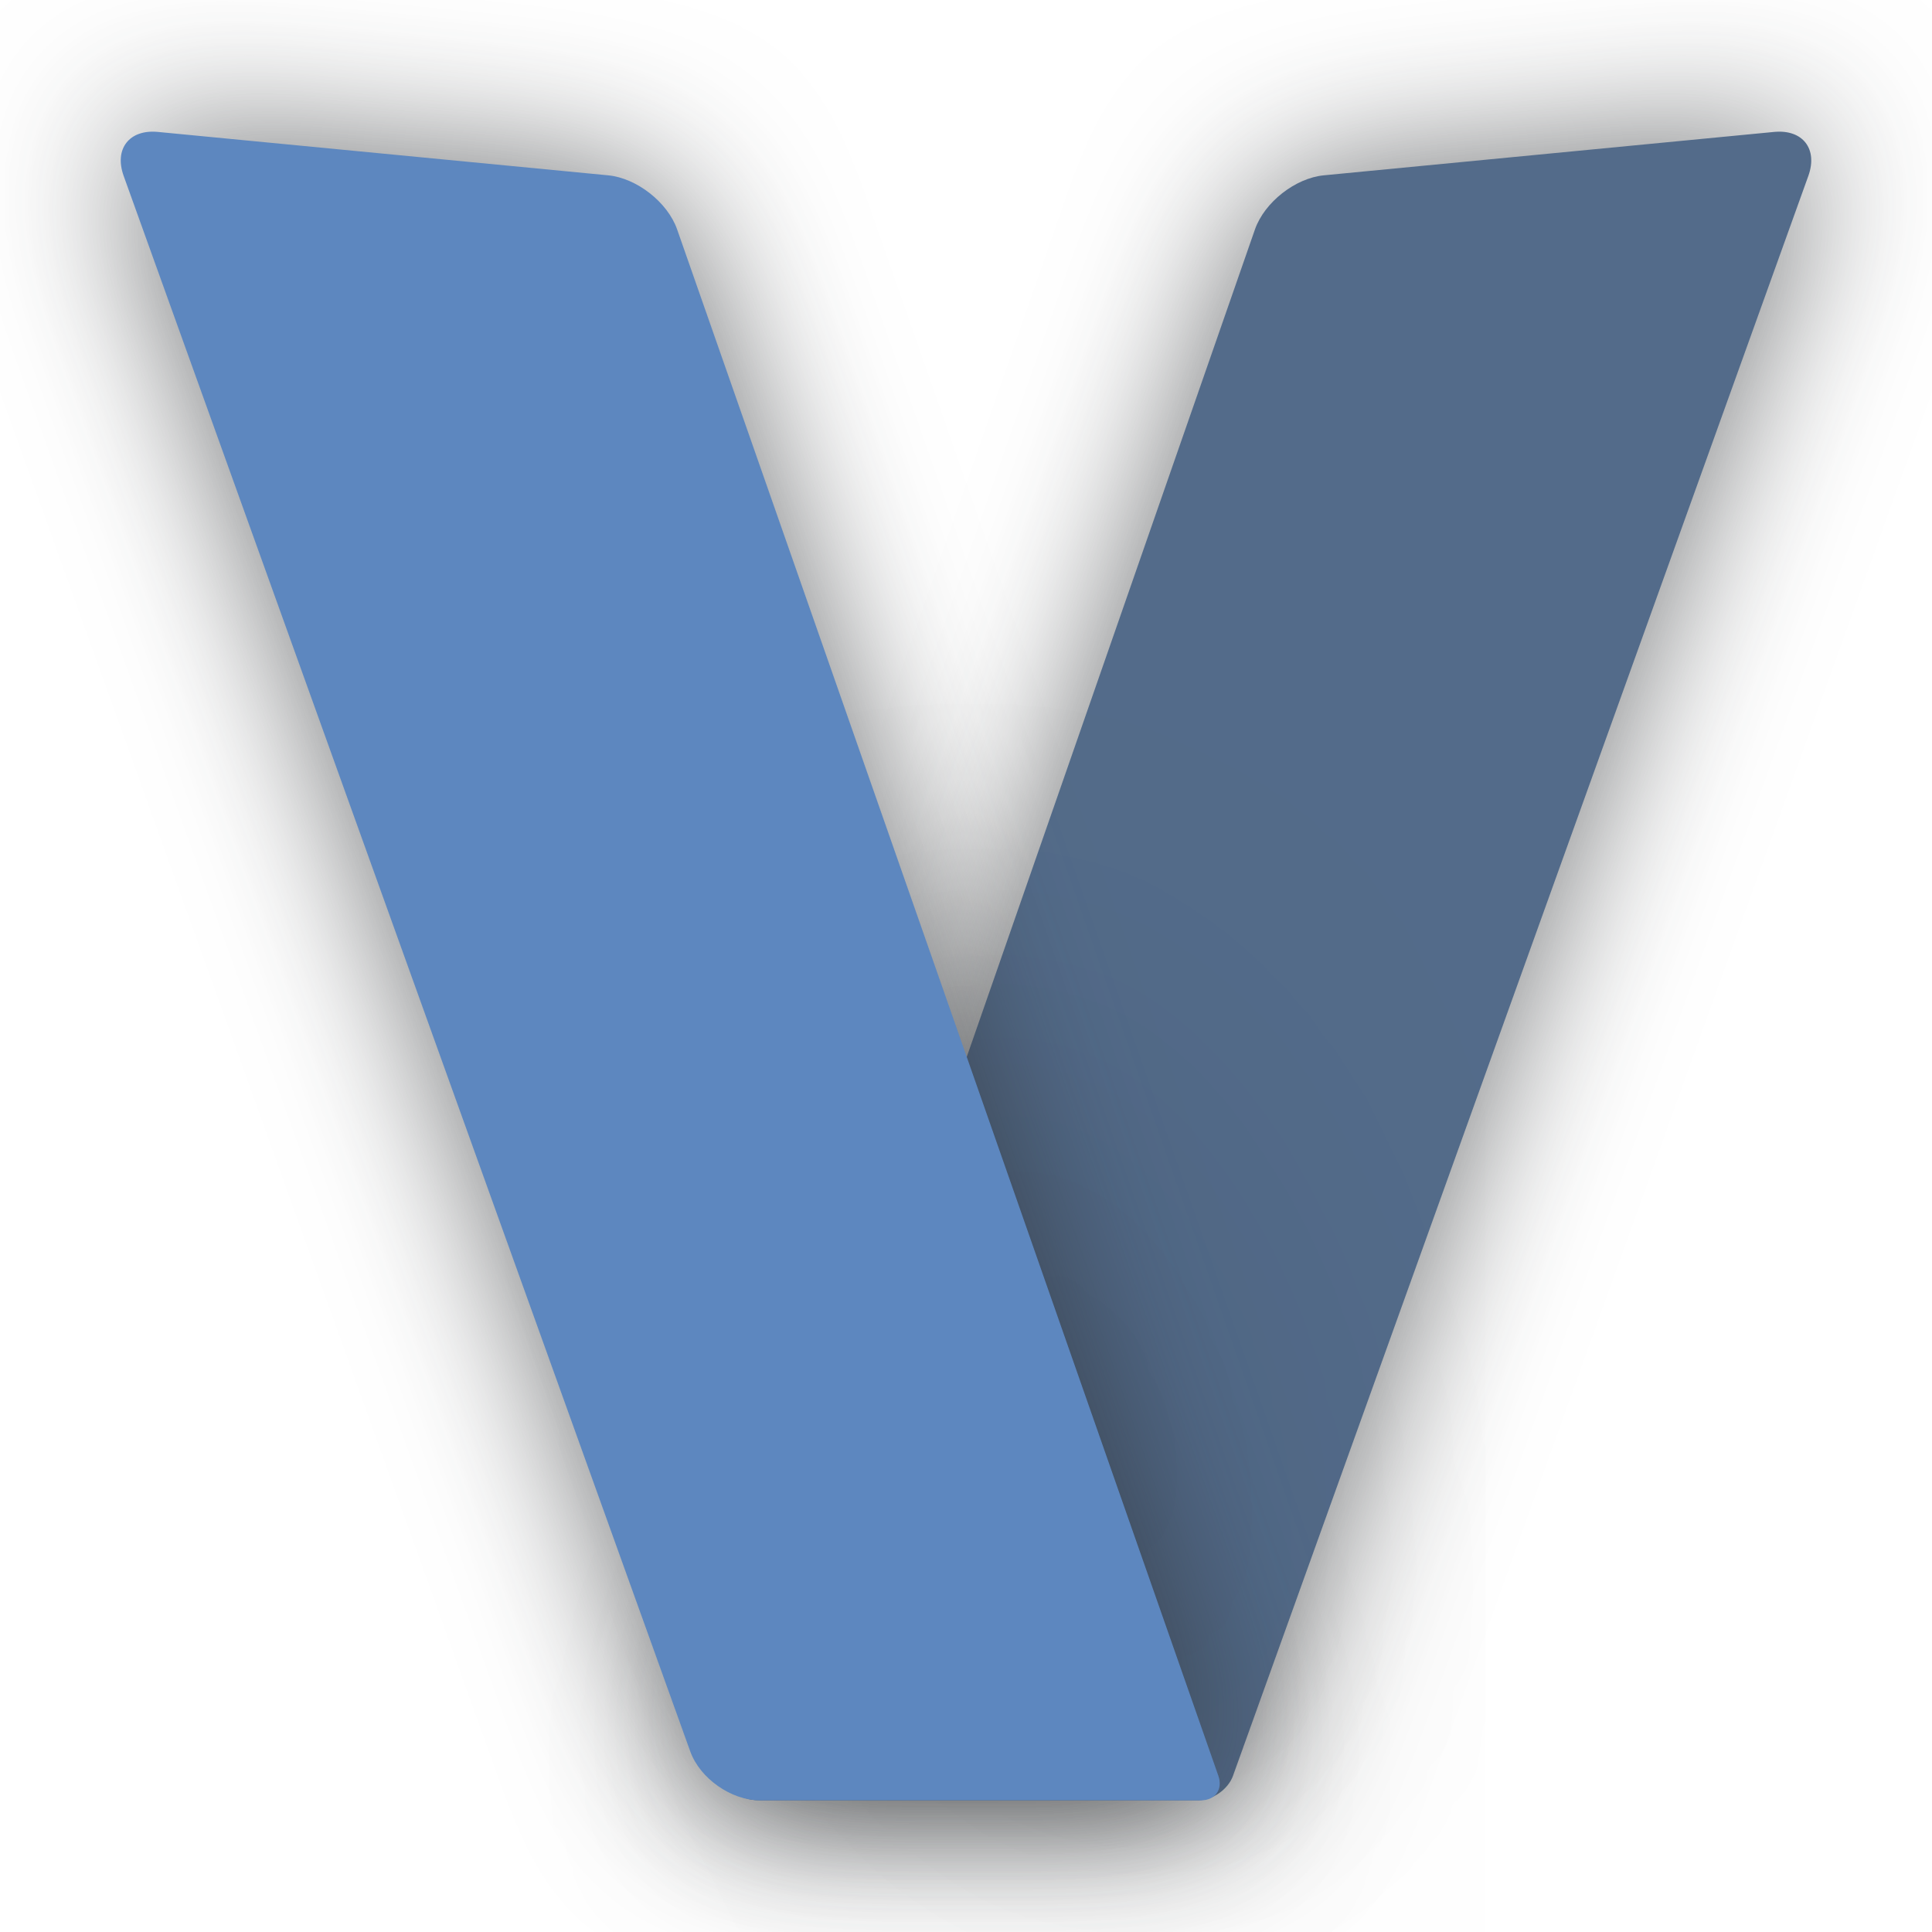
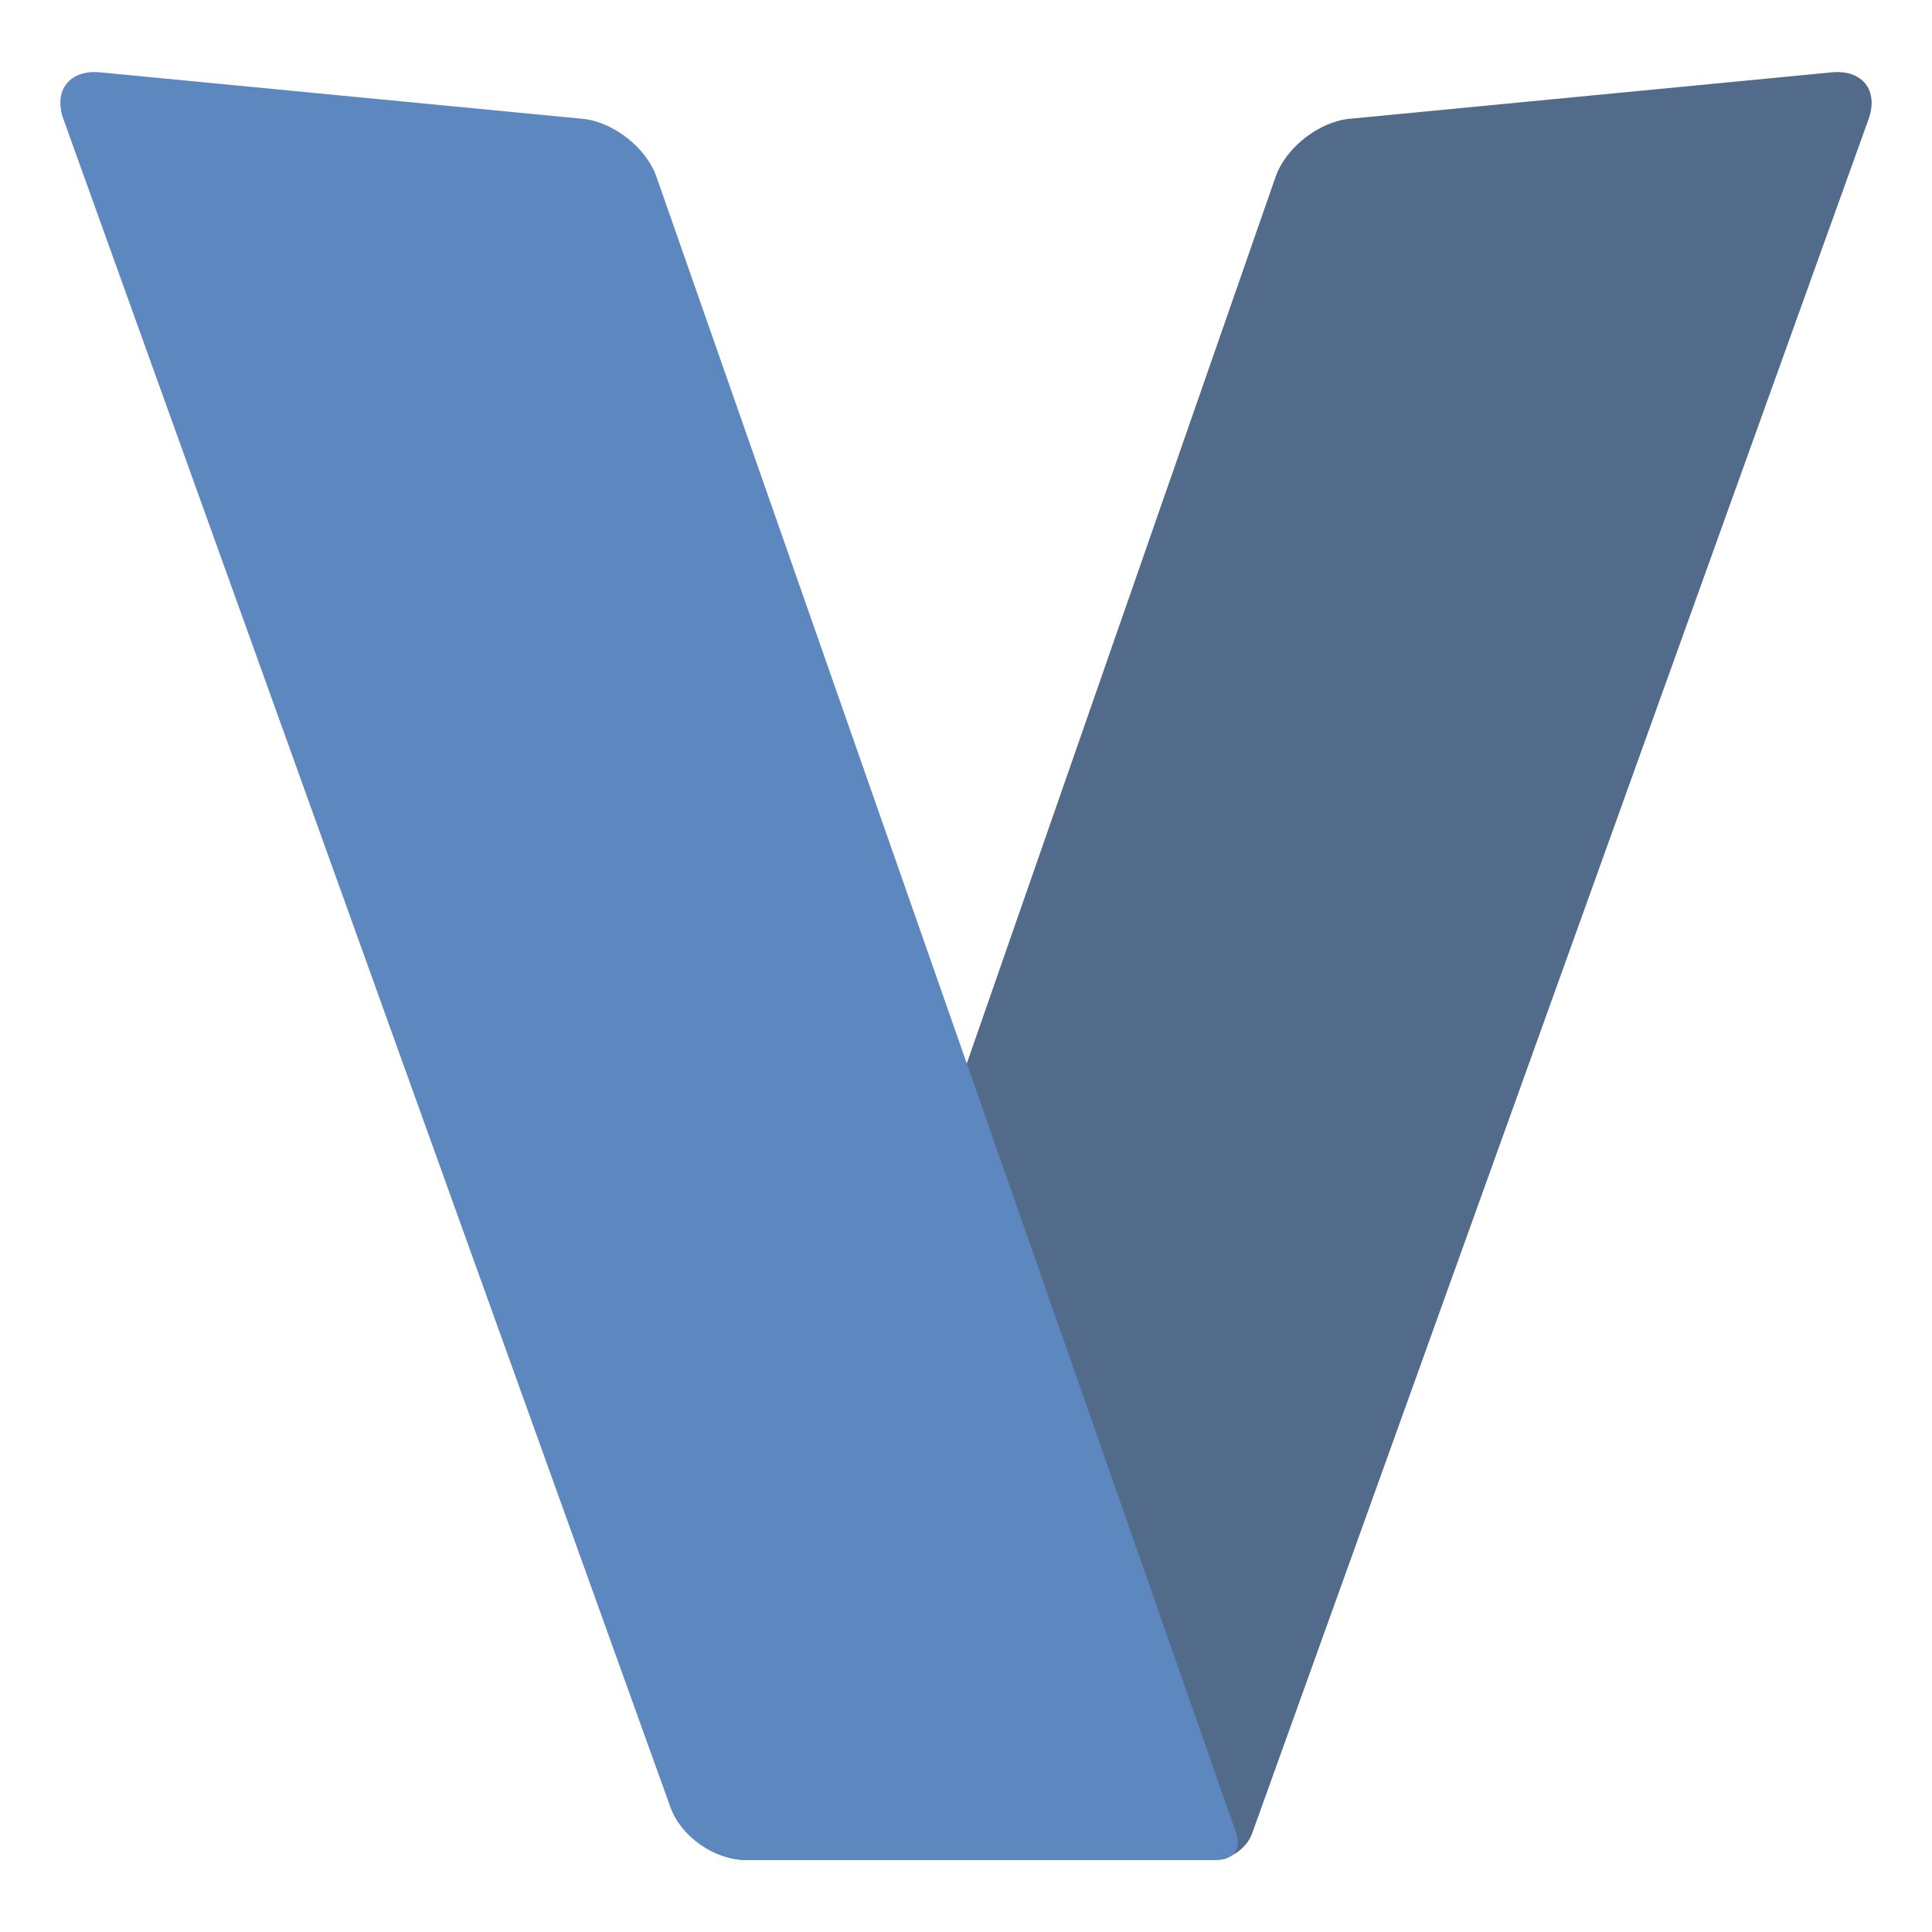
<svg xmlns="http://www.w3.org/2000/svg" style="isolation:isolate" viewBox="0 0 32 32" width="32px" height="32px">
-   <g>
-     <defs>
-       <filter id="atglA8VOnPGvNFANt8WQhuKmCFkKgpi1" x="-200%" y="-200%" width="400%" height="400%" filterUnits="objectBoundingBox" color-interpolation-filters="sRGB">
-         <feGaussianBlur in="SourceGraphic" stdDeviation="1.288" />
-         <feOffset dx="0" dy="0" result="pf_100_offsetBlur" />
-         <feFlood flood-color="#303235" flood-opacity="0.7" />
-         <feComposite in2="pf_100_offsetBlur" operator="in" result="pf_100_dropShadow" />
-         <feBlend in="SourceGraphic" in2="pf_100_dropShadow" mode="normal" />
-       </filter>
-     </defs>
-     <g filter="url(#atglA8VOnPGvNFANt8WQhuKmCFkKgpi1)">
-       <path d=" M 20.467 29.288 L 29.952 2.913 C 30.112 2.466 29.859 2.14 29.386 2.185 L 21.927 2.904 C 21.454 2.949 20.943 3.351 20.786 3.8 L 12.007 29.006 C 11.851 29.455 12.11 29.819 12.585 29.819 L 19.845 29.819 C 20.083 29.819 20.341 29.638 20.422 29.414 L 20.467 29.288 Z " fill="rgb(83,107,138)" />
-     </g>
-     <defs>
-       <filter id="0cQRFEb4RxFNdOMIqCaDaI5lt7h1NyD5" x="-200%" y="-200%" width="400%" height="400%" filterUnits="objectBoundingBox" color-interpolation-filters="sRGB">
-         <feGaussianBlur in="SourceGraphic" stdDeviation="6.44" />
-         <feOffset dx="0" dy="0" result="pf_100_offsetBlur" />
-         <feFlood flood-color="#000000" flood-opacity="0.65" />
-         <feComposite in2="pf_100_offsetBlur" operator="in" result="pf_100_dropShadow" />
-         <feBlend in="SourceGraphic" in2="pf_100_dropShadow" mode="normal" />
-       </filter>
-     </defs>
-     <g filter="url(#0cQRFEb4RxFNdOMIqCaDaI5lt7h1NyD5)">
-       <path d=" M 19.385 29.414 L 15.436 18.006 L 16 17.653 L 20.02 29.288 L 19.385 29.414 Z " fill="rgb(235,235,235)" />
-     </g>
-     <defs>
-       <filter id="W96hZFdyki80dR45PqEsD171uymgQTHI" x="-200%" y="-200%" width="400%" height="400%" filterUnits="objectBoundingBox" color-interpolation-filters="sRGB">
-         <feGaussianBlur in="SourceGraphic" stdDeviation="1.288" />
-         <feOffset dx="0" dy="0" result="pf_100_offsetBlur" />
-         <feFlood flood-color="#303235" flood-opacity="0.7" />
-         <feComposite in2="pf_100_offsetBlur" operator="in" result="pf_100_dropShadow" />
-         <feBlend in="SourceGraphic" in2="pf_100_dropShadow" mode="normal" />
-       </filter>
-     </defs>
-     <g filter="url(#W96hZFdyki80dR45PqEsD171uymgQTHI)">
-       <path d=" M 2.614 2.185 L 10.073 2.904 C 10.546 2.949 11.058 3.351 11.215 3.799 L 20.18 29.413 C 20.258 29.637 20.129 29.819 19.891 29.819 L 12.585 29.819 C 12.11 29.819 11.593 29.456 11.433 29.009 L 2.048 2.913 C 1.888 2.466 2.141 2.14 2.614 2.185 Z " fill="rgb(93,135,191)" />
-     </g>
+   <defs>
+     <clipPath id="_clipPath_ufTXO6xqzZr110CHnBiHYhaulAuRvYq4">
+       <rect width="32" height="32" />
+     </clipPath>
+   </defs>
+   <g clip-path="url(#_clipPath_ufTXO6xqzZr110CHnBiHYhaulAuRvYq4)">
+     <path d=" M 20.786 30.237 L 30.948 1.978 C 31.121 1.499 30.849 1.15 30.342 1.198 L 22.35 1.968 C 21.843 2.017 21.296 2.447 21.128 2.928 L 11.722 29.935 C 11.555 30.416 11.832 30.806 12.341 30.806 L 20.12 30.806 C 20.375 30.806 20.651 30.612 20.737 30.372 L 20.786 30.237 Z " fill="rgb(83,107,138)" />
+     <path d=" M 1.658 1.198 L 9.65 1.968 C 10.157 2.017 10.705 2.447 10.873 2.928 L 20.478 30.371 C 20.562 30.611 20.424 30.806 20.169 30.806 L 12.341 30.806 C 11.832 30.806 11.279 30.417 11.106 29.938 L 1.052 1.978 C 0.879 1.499 1.151 1.15 1.658 1.198 Z " fill="rgb(93,135,191)" />
  </g>
</svg>
